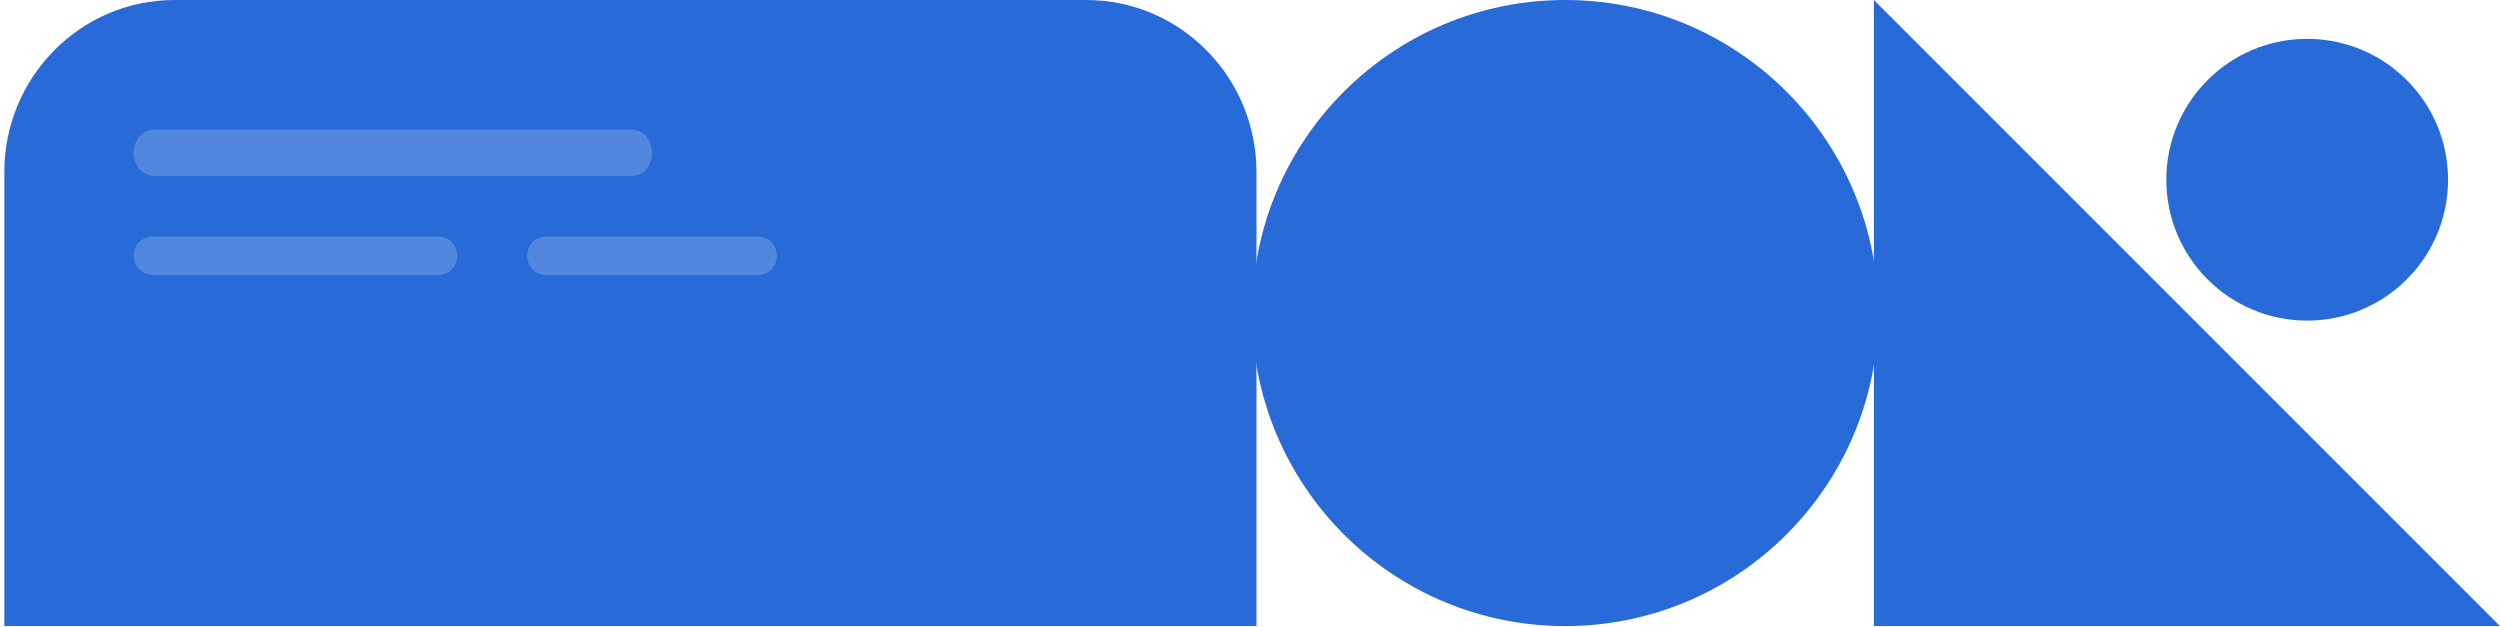
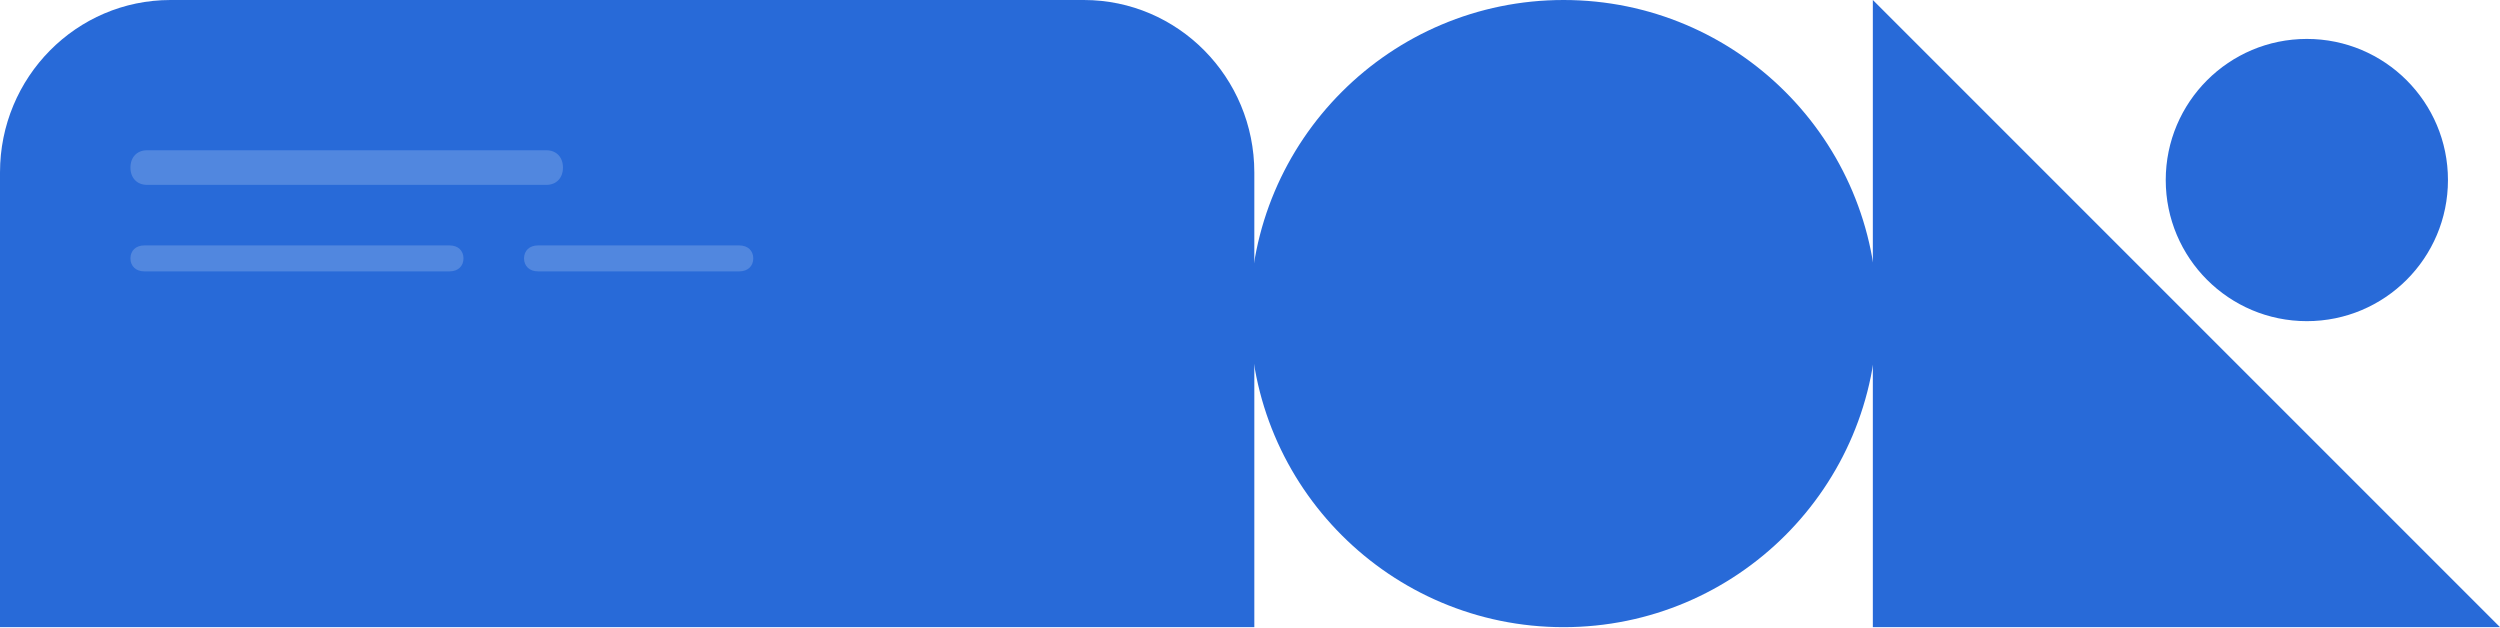
- <svg xmlns="http://www.w3.org/2000/svg" width="579" height="145" viewBox="0 0 579 145" fill="none">
-   <path fill-rule="evenodd" clip-rule="evenodd" d="M291 39.875C291 17.852 273.349 0 251.576 0H180.969L169.697 0H40.424C18.651 0 1 17.852 1 39.875V145H169.697L180.969 145H291V39.875Z" fill="#286AD8" />
-   <path d="M362.5 145C402.541 145 435 112.541 435 72.5C435 32.459 402.541 0 362.5 0C322.459 0 290 32.459 290 72.5C290 112.541 322.459 145 362.5 145Z" fill="#286AD8" />
-   <path d="M534.344 74.25C552.362 74.25 566.969 59.643 566.969 41.625C566.969 23.607 552.362 9 534.344 9C516.325 9 501.719 23.607 501.719 41.625C501.719 59.643 516.325 74.25 534.344 74.25Z" fill="#286AD8" />
-   <path d="M579 145H434V0L579 145Z" fill="#286AD8" />
-   <mask id="mask0_634_1108" style="mask-type:alpha" maskUnits="userSpaceOnUse" x="2" y="0" width="290" height="145">
-     <path d="M41.424 145C19.651 145 2 127.148 2 105.125V0H292V145H41.424Z" fill="#286AD8" />
+ <svg xmlns="http://www.w3.org/2000/svg" width="578" height="145" viewBox="0 0 578 145" fill="none">
+   <path d="M0 145V39.875C3.05176e-05 17.852 17.651 0 39.424 0L250.576 0C272.349 0 290 17.852 290 39.875V145L0 145Z" fill="#286AD8" />
+   <path d="M361.5 145C401.541 145 434 112.541 434 72.5C434 32.459 401.541 0 361.5 0C321.459 0 289 32.459 289 72.5C289 112.541 321.459 145 361.5 145Z" fill="#286AD8" />
+   <path d="M533.344 74.25C551.362 74.25 565.969 59.643 565.969 41.625C565.969 23.607 551.362 9 533.344 9C515.325 9 500.719 23.607 500.719 41.625C500.719 59.643 515.325 74.25 533.344 74.25Z" fill="#286AD8" />
+   <path d="M578 145H433V0L578 145Z" fill="#286AD8" />
+   <mask id="mask0_48_514" style="mask-type:alpha" maskUnits="userSpaceOnUse" x="1" y="0" width="290" height="145">
+     <path d="M40.424 145C18.651 145 1 127.148 1 105.125V0H291V145H40.424Z" fill="#286AD8" />
  </mask>
-   <g mask="url(#mask0_634_1108)">
+   <g mask="url(#mask0_48_514)">
</g>
-   <path d="M145.847 40.775H36.16C33.064 40.775 31 38.619 31 35.385C31 32.15 33.064 30 36.16 30H145.847C148.942 30 151.006 32.15 151.006 35.385C151.006 38.619 148.942 40.775 145.847 40.775Z" fill="#5187DF" />
-   <path d="M101.072 63.731L35.775 63.729C32.91 63.729 31 61.932 31 59.236C31 56.54 32.91 54.748 35.775 54.748L101.072 54.749C103.937 54.749 105.847 56.542 105.847 59.238C105.847 61.934 103.937 63.731 101.072 63.731Z" fill="#5187DF" />
-   <path d="M175.12 63.731L126.892 63.729C124.027 63.729 122.117 61.932 122.117 59.236C122.117 56.54 124.027 54.748 126.892 54.748L175.12 54.749C177.985 54.749 179.895 56.542 179.895 59.238C179.895 61.934 177.985 63.731 175.12 63.731Z" fill="#5187DF" />
+   <path d="M126.332 42.741H33.985C31.689 42.741 30.158 41.14 30.158 38.739C30.158 36.338 31.689 34.741 33.985 34.741H126.332C128.627 34.741 130.158 36.338 130.158 38.739C130.158 41.14 128.627 42.741 126.332 42.741Z" fill="#5187DF" />
+   <path d="M103.968 62.741L33.348 62.74C31.434 62.74 30.158 61.54 30.158 59.739C30.158 57.938 31.434 56.741 33.348 56.741L103.968 56.742C105.882 56.742 107.158 57.94 107.158 59.74C107.158 61.541 105.882 62.741 103.968 62.741Z" fill="#5187DF" />
+   <path d="M170.935 62.741L124.381 62.74C122.447 62.74 121.158 61.54 121.158 59.739C121.158 57.938 122.447 56.741 124.381 56.741L170.935 56.742C172.869 56.742 174.158 57.94 174.158 59.74C174.158 61.541 172.869 62.741 170.935 62.741Z" fill="#5187DF" />
</svg>
